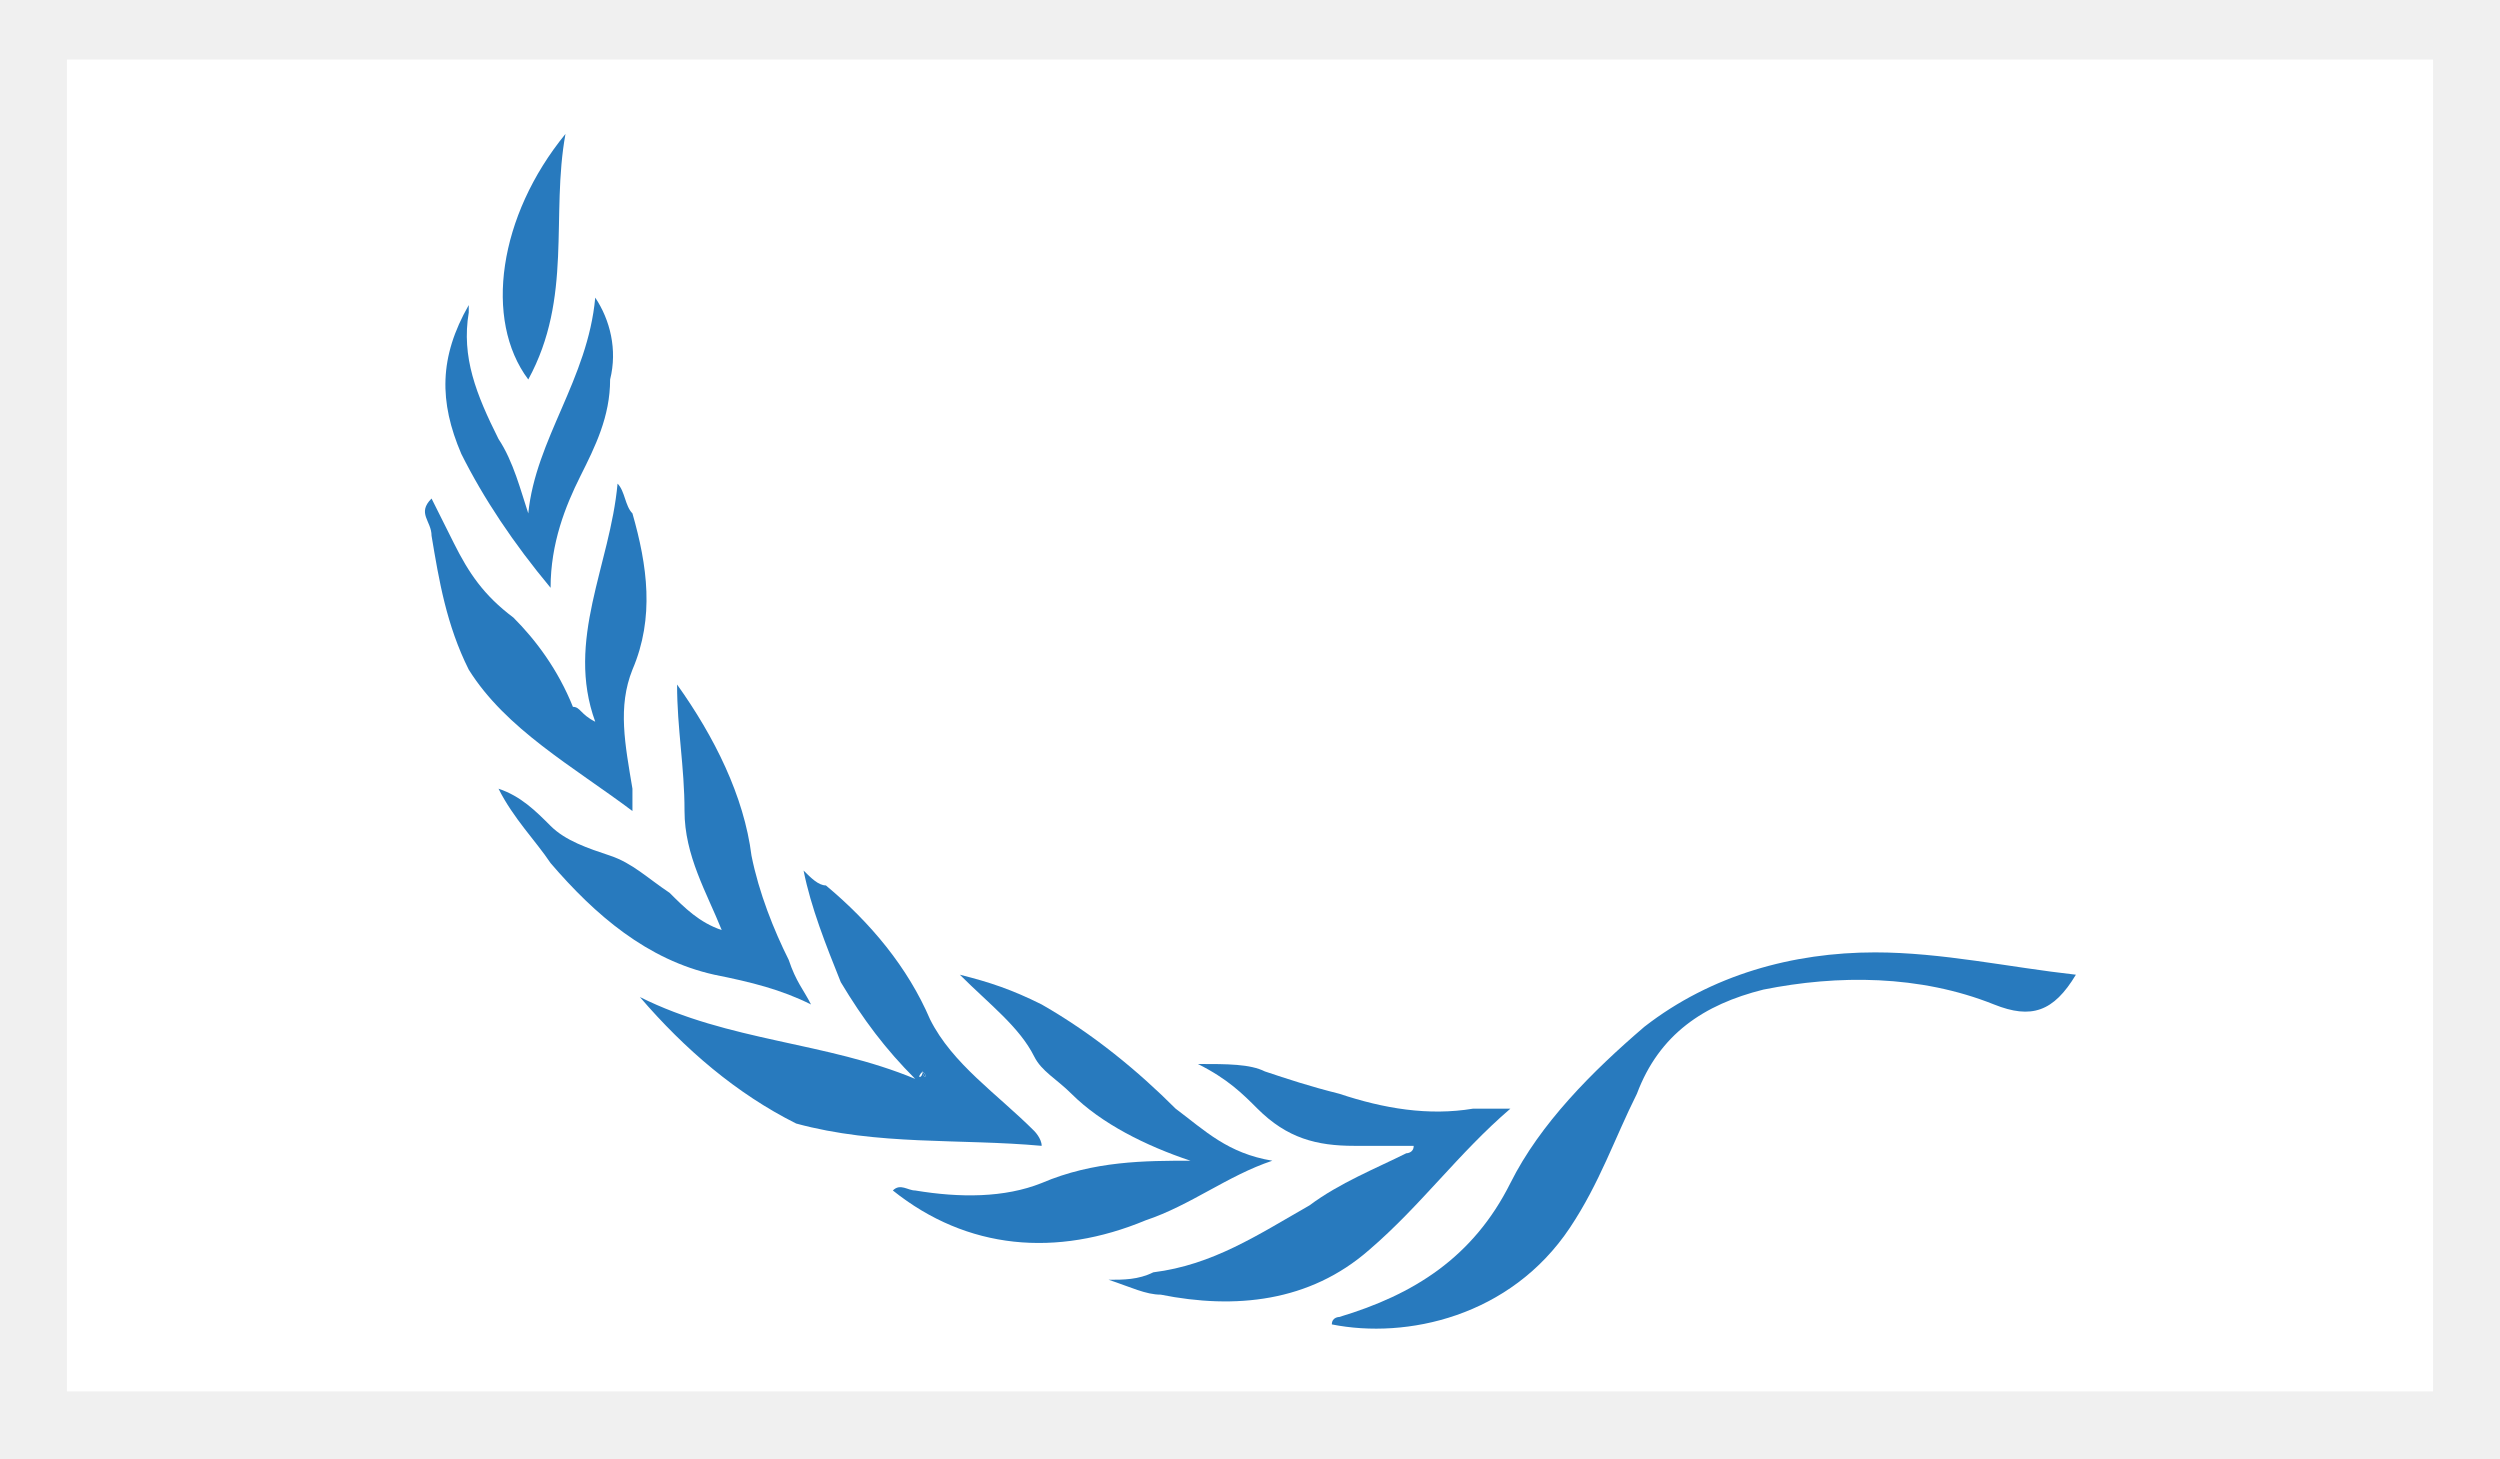
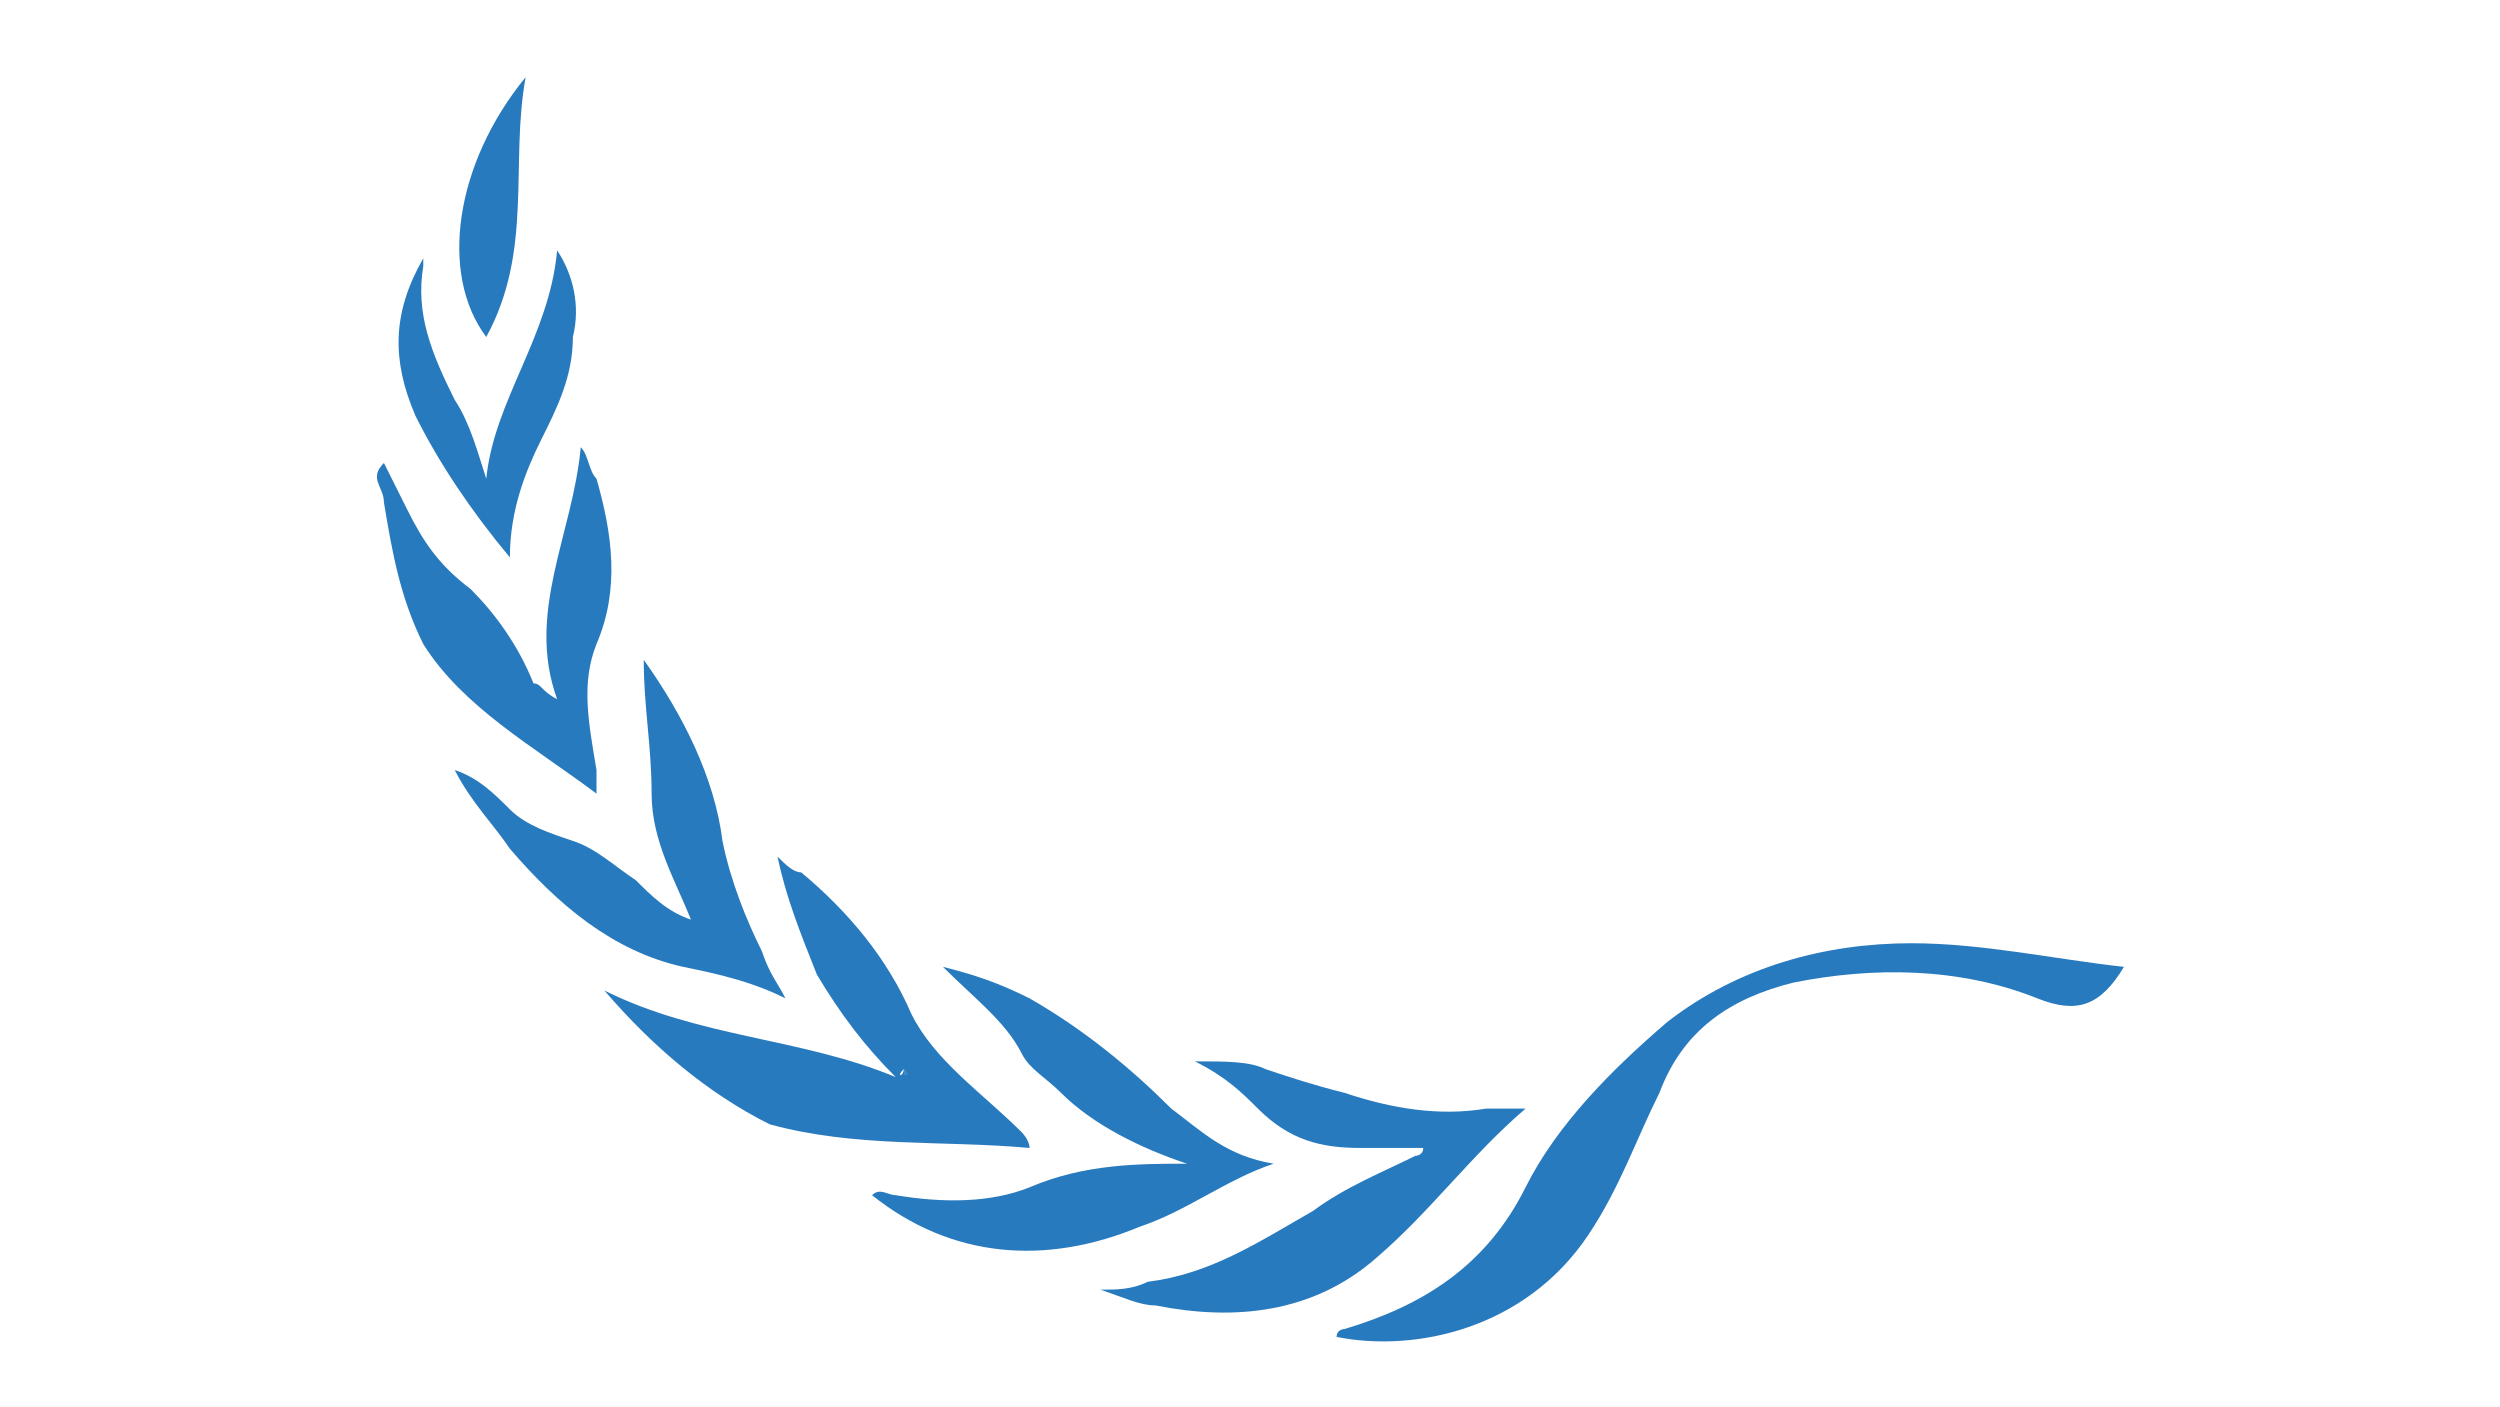
- <svg xmlns="http://www.w3.org/2000/svg" width="64.143" height="37.417" id="Layer_1" version="1.1" viewBox="0 0 33.6 19.6">
-   <defs>
-     <clipPath id="flag-bounds-clip">
-       <rect x="0" y="0" width="33.6" height="19.6" />
-     </clipPath>
-   </defs>
-   <g clip-path="url(#flag-bounds-clip)">
-     <path d="M.9.8h31.8v17.9H.9V.8Z" fill="#fff" />
-     <g>
-       <path d="M27.9,13.1q0,.1,0,0c-.3.5-.6.6-1.1.4-1-.4-2.1-.4-3.1-.2-.8.2-1.4.6-1.7,1.4-.3.6-.5,1.2-.9,1.8-.8,1.2-2.2,1.5-3.2,1.3,0-.1.1-.1.1-.1,1-.3,1.8-.8,2.3-1.8.4-.8,1.1-1.5,1.8-2.1.9-.7,2-1,3.1-1,.9,0,1.8.2,2.7.3ZM8.6,13.4c1.2.6,2.5.6,3.7,1.1-.4-.4-.7-.8-1-1.3-.2-.5-.4-1-.5-1.5.1.1.2.2.3.2.6.5,1.1,1.1,1.4,1.8.3.6.9,1,1.4,1.5,0,0,.1.1.1.2-1.1-.1-2.2,0-3.3-.3-.8-.4-1.5-1-2.1-1.7ZM12.4,14.4c-.1.1,0,.1,0,0,0,.1.1.1,0,0q.1.1,0,0Z" fill="#287abe" />
-       <path d="M16,15.6c-.6-.2-1.2-.5-1.6-.9-.2-.2-.4-.3-.5-.5-.2-.4-.6-.7-1-1.1.4.1.7.2,1.1.4.7.4,1.3.9,1.8,1.4.4.3.7.6,1.3.7-.6.2-1.1.6-1.7.8-1.2.5-2.4.4-3.4-.4.1-.1.2,0,.3,0,.6.1,1.2.1,1.7-.1.7-.3,1.4-.3,2-.3q.1.1,0,0,.1,0,0,0Z" fill="#287abe" />
-       <path d="M20.3,14.9c-.7.6-1.2,1.3-1.9,1.9-.8.7-1.8.8-2.8.6-.2,0-.4-.1-.7-.2.2,0,.4,0,.6-.1.8-.1,1.4-.5,2.1-.9.4-.3.9-.5,1.3-.7,0,0,.1,0,.1-.1h-.8c-.5,0-.9-.1-1.3-.5-.2-.2-.4-.4-.8-.6.4,0,.7,0,.9.1.3.1.6.2,1,.3.6.2,1.2.3,1.8.2,0,0,.5,0,.5,0ZM10.9,13.5c-.4-.2-.8-.3-1.3-.4-.9-.2-1.6-.8-2.2-1.5-.2-.3-.5-.6-.7-1,.3.1.5.3.7.5s.5.3.8.4c.3.1.5.3.8.5.2.2.4.4.7.5-.2-.5-.5-1-.5-1.6s-.1-1.1-.1-1.7c.5.7.9,1.5,1,2.3.1.5.3,1,.5,1.4.1.3.2.4.3.6Z" fill="#287abe" />
-       <path d="M8,9.7c-.4-1.1.2-2.1.3-3.2.1.1.1.3.2.4.2.7.3,1.4,0,2.1-.2.5-.1,1,0,1.6v.3c-.8-.6-1.7-1.1-2.2-1.9-.3-.6-.4-1.2-.5-1.8,0-.2-.2-.3,0-.5l.3.6c.2.4.4.7.8,1,.3.3.6.7.8,1.2.1,0,.1.1.3.2Z" fill="#287abe" />
-       <path d="M7.4,7.9c-.5-.6-.9-1.2-1.2-1.8-.3-.7-.3-1.3.1-2v.1c-.1.6.1,1.1.4,1.7.2.3.3.7.4,1,.1-1,.8-1.8.9-2.9.2.3.3.7.2,1.1,0,.5-.2.9-.4,1.3s-.4.9-.4,1.5Z" fill="#287abe" />
-       <path d="M7.6,1.8c-.2,1.1.1,2.2-.5,3.3-.6-.8-.4-2.2.5-3.3ZM12.4,14.4q.1.1,0,0c.1.1,0,.1,0,0q0,.1,0,0ZM12.4,14.5s-.1,0,0,0q0-.1,0,0Z" fill="#287abe" />
-     </g>
-   </g>
+ <svg xmlns="http://www.w3.org/2000/svg" width="65.308" height="36.749" id="Layer_1" version="1.1" viewBox="0.924 0.82 31.752 17.867">
+   <path fill="#fff" d="M0.924,0.82 L32.676,0.82 L32.676,18.687 L0.924,18.687 Z" />
+   <path fill="#287abe" d="M27.9,13.1 Q27.9,13.2 27.9,13.1 C27.6,13.6 27.3,13.7 26.8,13.5 C25.8,13.1 24.7,13.1 23.7,13.3 C22.9,13.5 22.3,13.9 22,14.7 C21.7,15.3 21.5,15.9 21.1,16.5 C20.3,17.7 18.9,18 17.9,17.8 C17.9,17.7 18,17.7 18,17.7 C19,17.4 19.8,16.9 20.3,15.9 C20.7,15.1 21.4,14.4 22.1,13.8 C23,13.1 24.1,12.8 25.2,12.8 C26.1,12.8 27,13 27.9,13.1 Z M8.6,13.4 C9.8,14 11.1,14 12.3,14.5 C11.9,14.1 11.6,13.7 11.3,13.2 C11.1,12.7 10.9,12.2 10.8,11.7 C10.9,11.8 11,11.9 11.1,11.9 C11.7,12.4 12.2,13 12.5,13.7 C12.8,14.3 13.4,14.7 13.9,15.2 C13.9,15.2 14,15.3 14,15.4 C12.9,15.3 11.8,15.4 10.7,15.1 C9.9,14.7 9.2,14.1 8.6,13.4 Z M12.4,14.4 C12.3,14.5 12.4,14.5 12.4,14.4 C12.4,14.5 12.5,14.5 12.4,14.4 Q12.5,14.5 12.4,14.4 Z" />
+   <path fill="#287abe" d="M16,15.6 C15.4,15.4 14.8,15.1 14.4,14.7 C14.2,14.5 14,14.4 13.9,14.2 C13.7,13.8 13.3,13.5 12.9,13.1 C13.3,13.2 13.6,13.3 14,13.5 C14.7,13.9 15.3,14.4 15.8,14.9 C16.2,15.2 16.5,15.5 17.1,15.6 C16.5,15.8 16,16.2 15.4,16.4 C14.2,16.9 13,16.8 12,16 C12.1,15.9 12.2,16 12.3,16 C12.9,16.1 13.5,16.1 14,15.9 C14.7,15.6 15.4,15.6 16,15.6 Q16.1,15.7 16,15.6 Q16.1,15.6 16,15.6 Z" />
+   <path fill="#287abe" d="M20.3,14.9 C19.6,15.5 19.1,16.2 18.4,16.8 C17.6,17.5 16.6,17.6 15.6,17.4 C15.4,17.4 15.2,17.3 14.9,17.2 C15.1,17.2 15.3,17.2 15.5,17.1 C16.3,17 16.9,16.6 17.6,16.2 C18,15.9 18.5,15.7 18.9,15.5 C18.9,15.5 19,15.5 19,15.4 L18.2,15.4 C17.7,15.4 17.3,15.3 16.9,14.9 C16.7,14.7 16.5,14.5 16.1,14.3 C16.5,14.3 16.8,14.3 17,14.4 C17.3,14.5 17.6,14.6 18,14.7 C18.6,14.9 19.2,15 19.8,14.9 C19.8,14.9 20.3,14.9 20.3,14.9 Z M10.9,13.5 C10.5,13.3 10.1,13.2 9.6,13.1 C8.7,12.9 8,12.3 7.4,11.6 C7.2,11.3 6.9,11 6.7,10.6 C7,10.7 7.2,10.9 7.4,11.1 C7.6,11.3 7.9,11.4 8.2,11.5 C8.5,11.6 8.7,11.8 9,12 C9.2,12.2 9.4,12.4 9.7,12.5 C9.5,12 9.2,11.5 9.2,10.9 C9.2,10.3 9.1,9.8 9.1,9.2 C9.6,9.9 10,10.7 10.1,11.5 C10.2,12 10.4,12.5 10.6,12.9 C10.7,13.2 10.8,13.3 10.9,13.5 Z" />
+   <path fill="#287abe" d="M8,9.7 C7.6,8.6 8.2,7.6 8.3,6.5 C8.4,6.6 8.4,6.8 8.5,6.9 C8.7,7.6 8.8,8.3 8.5,9 C8.3,9.5 8.4,10 8.5,10.6 L8.5,10.9 C7.7,10.3 6.8,9.8 6.3,9 C6,8.4 5.9,7.8 5.8,7.2 C5.8,7 5.6,6.9 5.8,6.7 L6.1,7.3 C6.3,7.7 6.5,8 6.9,8.3 C7.2,8.6 7.5,9 7.7,9.5 C7.8,9.5 7.8,9.6 8,9.7 Z" />
+   <path fill="#287abe" d="M7.4,7.9 C6.9,7.3 6.5,6.7 6.2,6.1 C5.9,5.4 5.9,4.8 6.3,4.1 L6.3,4.2 C6.2,4.8 6.4,5.3 6.7,5.9 C6.9,6.2 7,6.6 7.1,6.9 C7.2,5.9 7.9,5.1 8,4 C8.2,4.3 8.3,4.7 8.2,5.1 C8.2,5.6 8,6 7.8,6.4 C7.6,6.8 7.4,7.3 7.4,7.9 Z" />
+   <path fill="#287abe" d="M7.6,1.8 C7.4,2.9 7.7,4 7.1,5.1 C6.5,4.3 6.7,2.9 7.6,1.8 Z M12.4,14.4 Q12.5,14.5 12.4,14.4 C12.5,14.5 12.4,14.5 12.4,14.4 Q12.4,14.5 12.4,14.4 Z" />
</svg>
